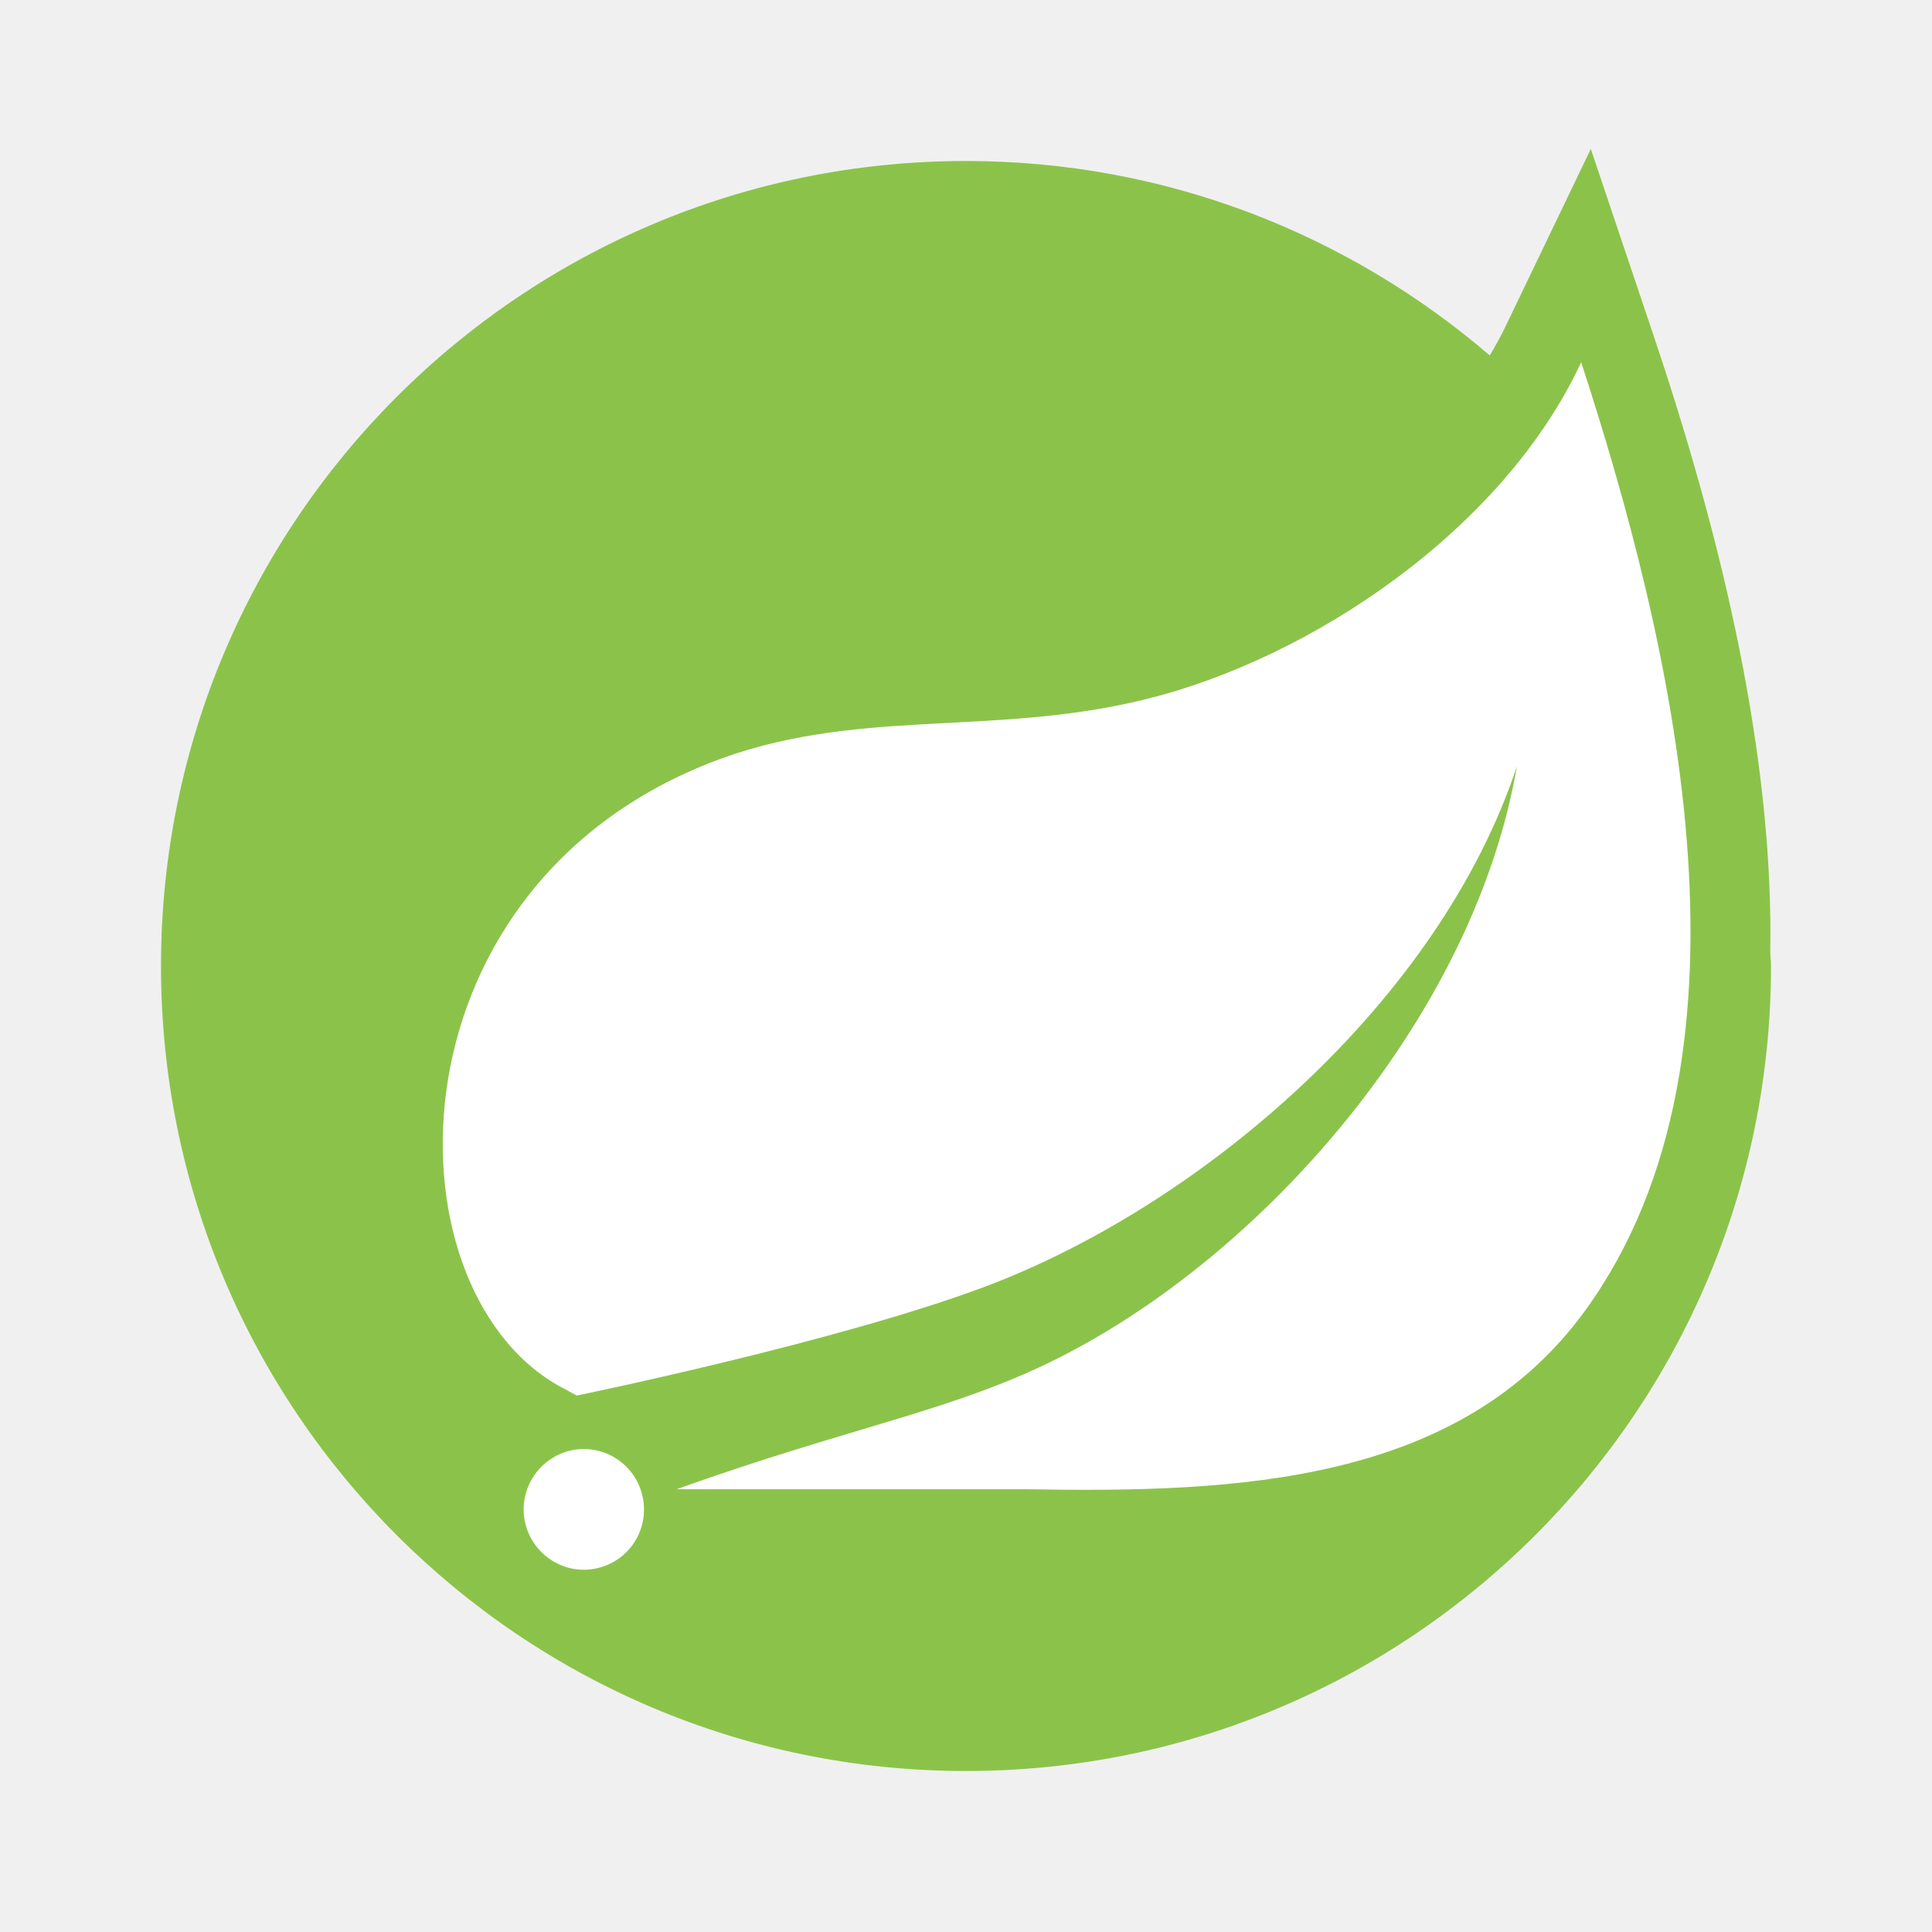
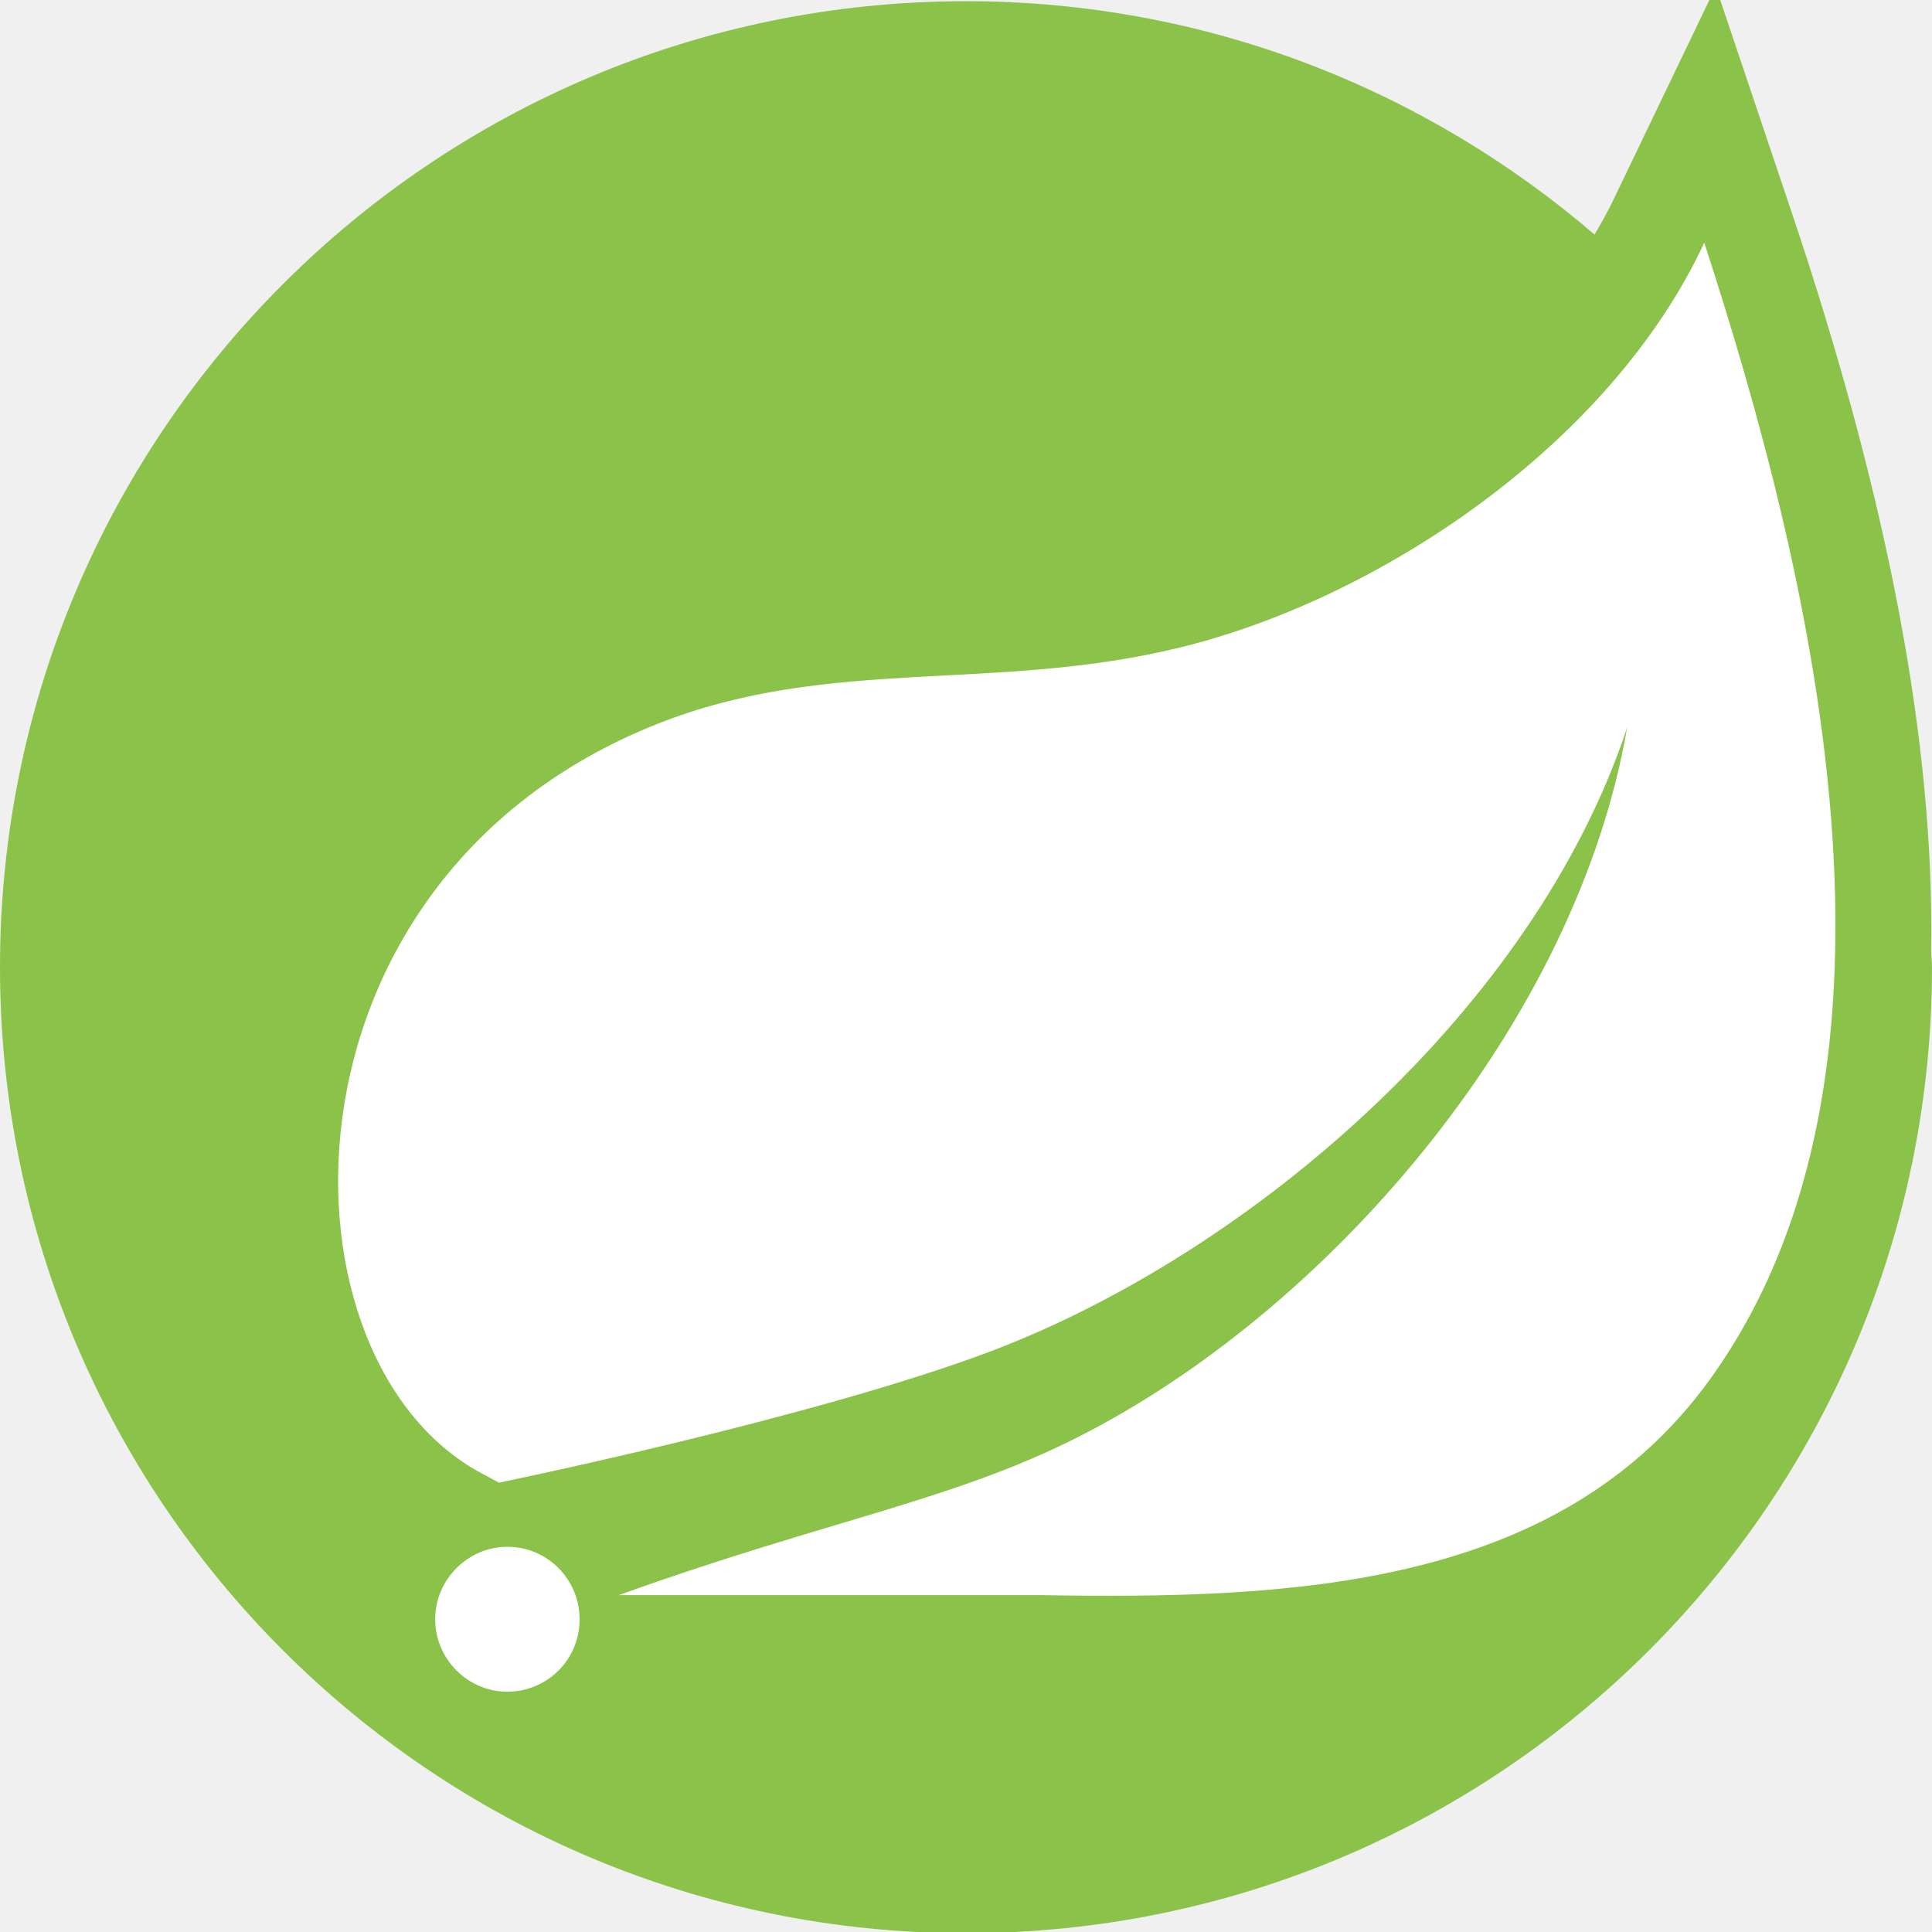
- <svg xmlns="http://www.w3.org/2000/svg" viewBox="0 0 48 48" width="480px" height="480px">
-   <path fill="#8bc34a" d="M43.982,23.635c0.069-4.261-0.891-9.328-2.891-15.273l-1.568-4.662l-2.13,4.433 c-0.114,0.237-0.244,0.469-0.38,0.698C33.514,5.827,28.974,4,24,4C12.954,4,4,12.954,4,24c0,11.046,8.954,20,20,20s20-8.954,20-20 C44,23.877,43.984,23.758,43.982,23.635z" />
-   <path fill="#fff" d="M39.385 32.558c-3.123 4.302-8.651 4.533-13.854 4.442H18.75h-1.938c4.428-1.593 7.063-1.972 9.754-3.4 5.068-2.665 10.078-8.496 11.121-14.562-1.93 5.836-7.779 10.85-13.109 12.889-3.652 1.393-10.248 2.745-10.248 2.745l-.267-.145C9.573 32.268 9.437 22.214 17.6 18.968c3.574-1.423 6.993-.641 10.854-1.593 4.122-1.012 8.89-4.208 10.83-8.375C41.456 15.667 44.07 26.106 39.385 32.558L39.385 32.558zM15.668 38.445C15.386 38.795 14.955 39 14.505 39c-.823 0-1.495-.677-1.495-1.5s.677-1.5 1.495-1.5c.341 0 .677.118.941.336C16.086 36.855 16.186 37.805 15.668 38.445L15.668 38.445z" />
+ <svg xmlns="http://www.w3.org/2000/svg" width="24" height="24" viewBox="0 0 24 24" fill="none">
+   <g clip-path="url(#clip0_538_1631)">
+     <path d="M23.989 11.796C24.031 9.239 23.455 6.199 22.255 2.632L21.314 -0.165L20.036 2.495C19.967 2.637 19.889 2.776 19.808 2.914C17.708 1.111 14.984 0.015 12 0.015C5.372 0.015 0 5.387 0 12.015C0 18.643 5.372 24.015 12 24.015C18.628 24.015 24 18.643 24 12.015C24 11.941 23.99 11.87 23.989 11.796Z" fill="#8BC34A" />
+     <path d="M21.231 17.149C19.358 19.731 16.041 19.869 12.919 19.815H8.85H7.688C10.344 18.859 11.925 18.631 13.54 17.775C16.581 16.176 19.587 12.677 20.213 9.037C19.055 12.539 15.545 15.547 12.347 16.771C10.156 17.607 6.198 18.418 6.198 18.418L6.038 18.331C3.344 16.975 3.263 10.943 8.16 8.995C10.305 8.142 12.356 8.611 14.673 8.04C17.146 7.432 20.007 5.515 21.171 3.015C22.474 7.015 24.042 13.278 21.231 17.149ZM7.001 20.682C6.832 20.892 6.573 21.015 6.303 21.015C5.81 21.015 5.406 20.608 5.406 20.115C5.406 19.621 5.813 19.215 6.303 19.215C6.508 19.215 6.71 19.285 6.868 19.416C7.252 19.728 7.312 20.298 7.001 20.682Z" fill="white" />
+   </g>
+   <defs>
+     <clipPath id="clip0_538_1631">
+       <rect width="24" height="24" fill="white" />
+     </clipPath>
+   </defs>
</svg>
